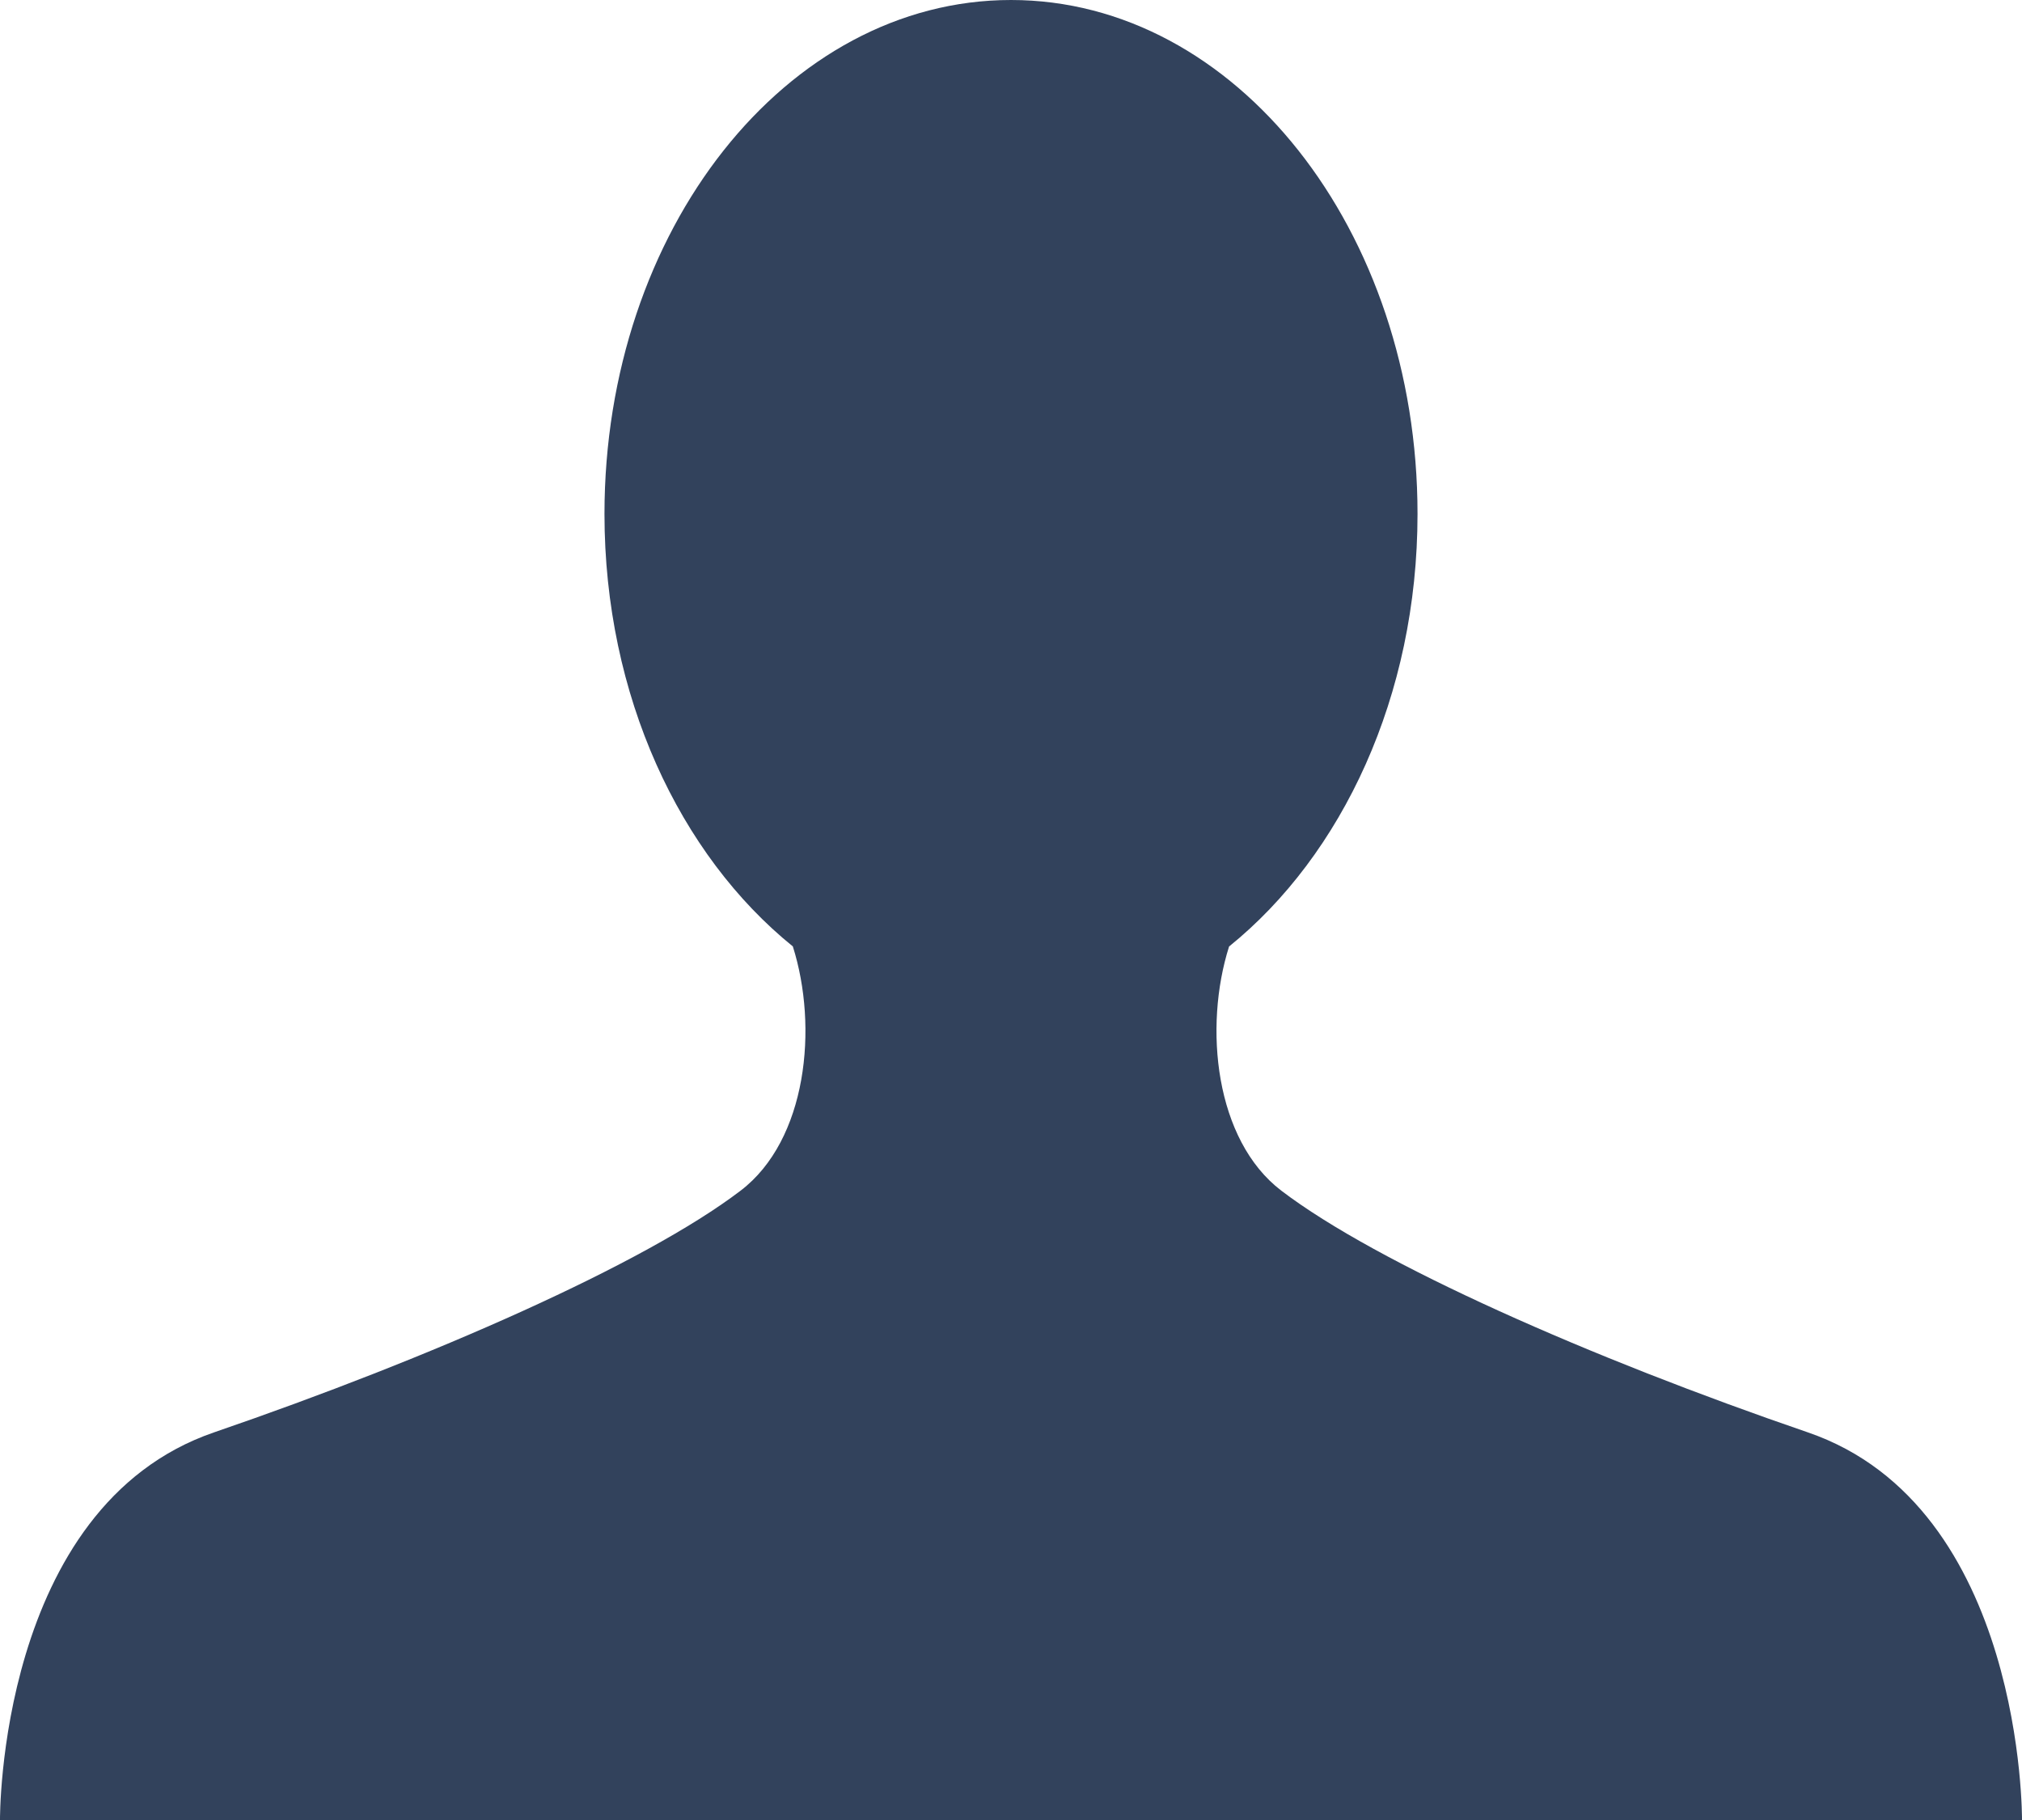
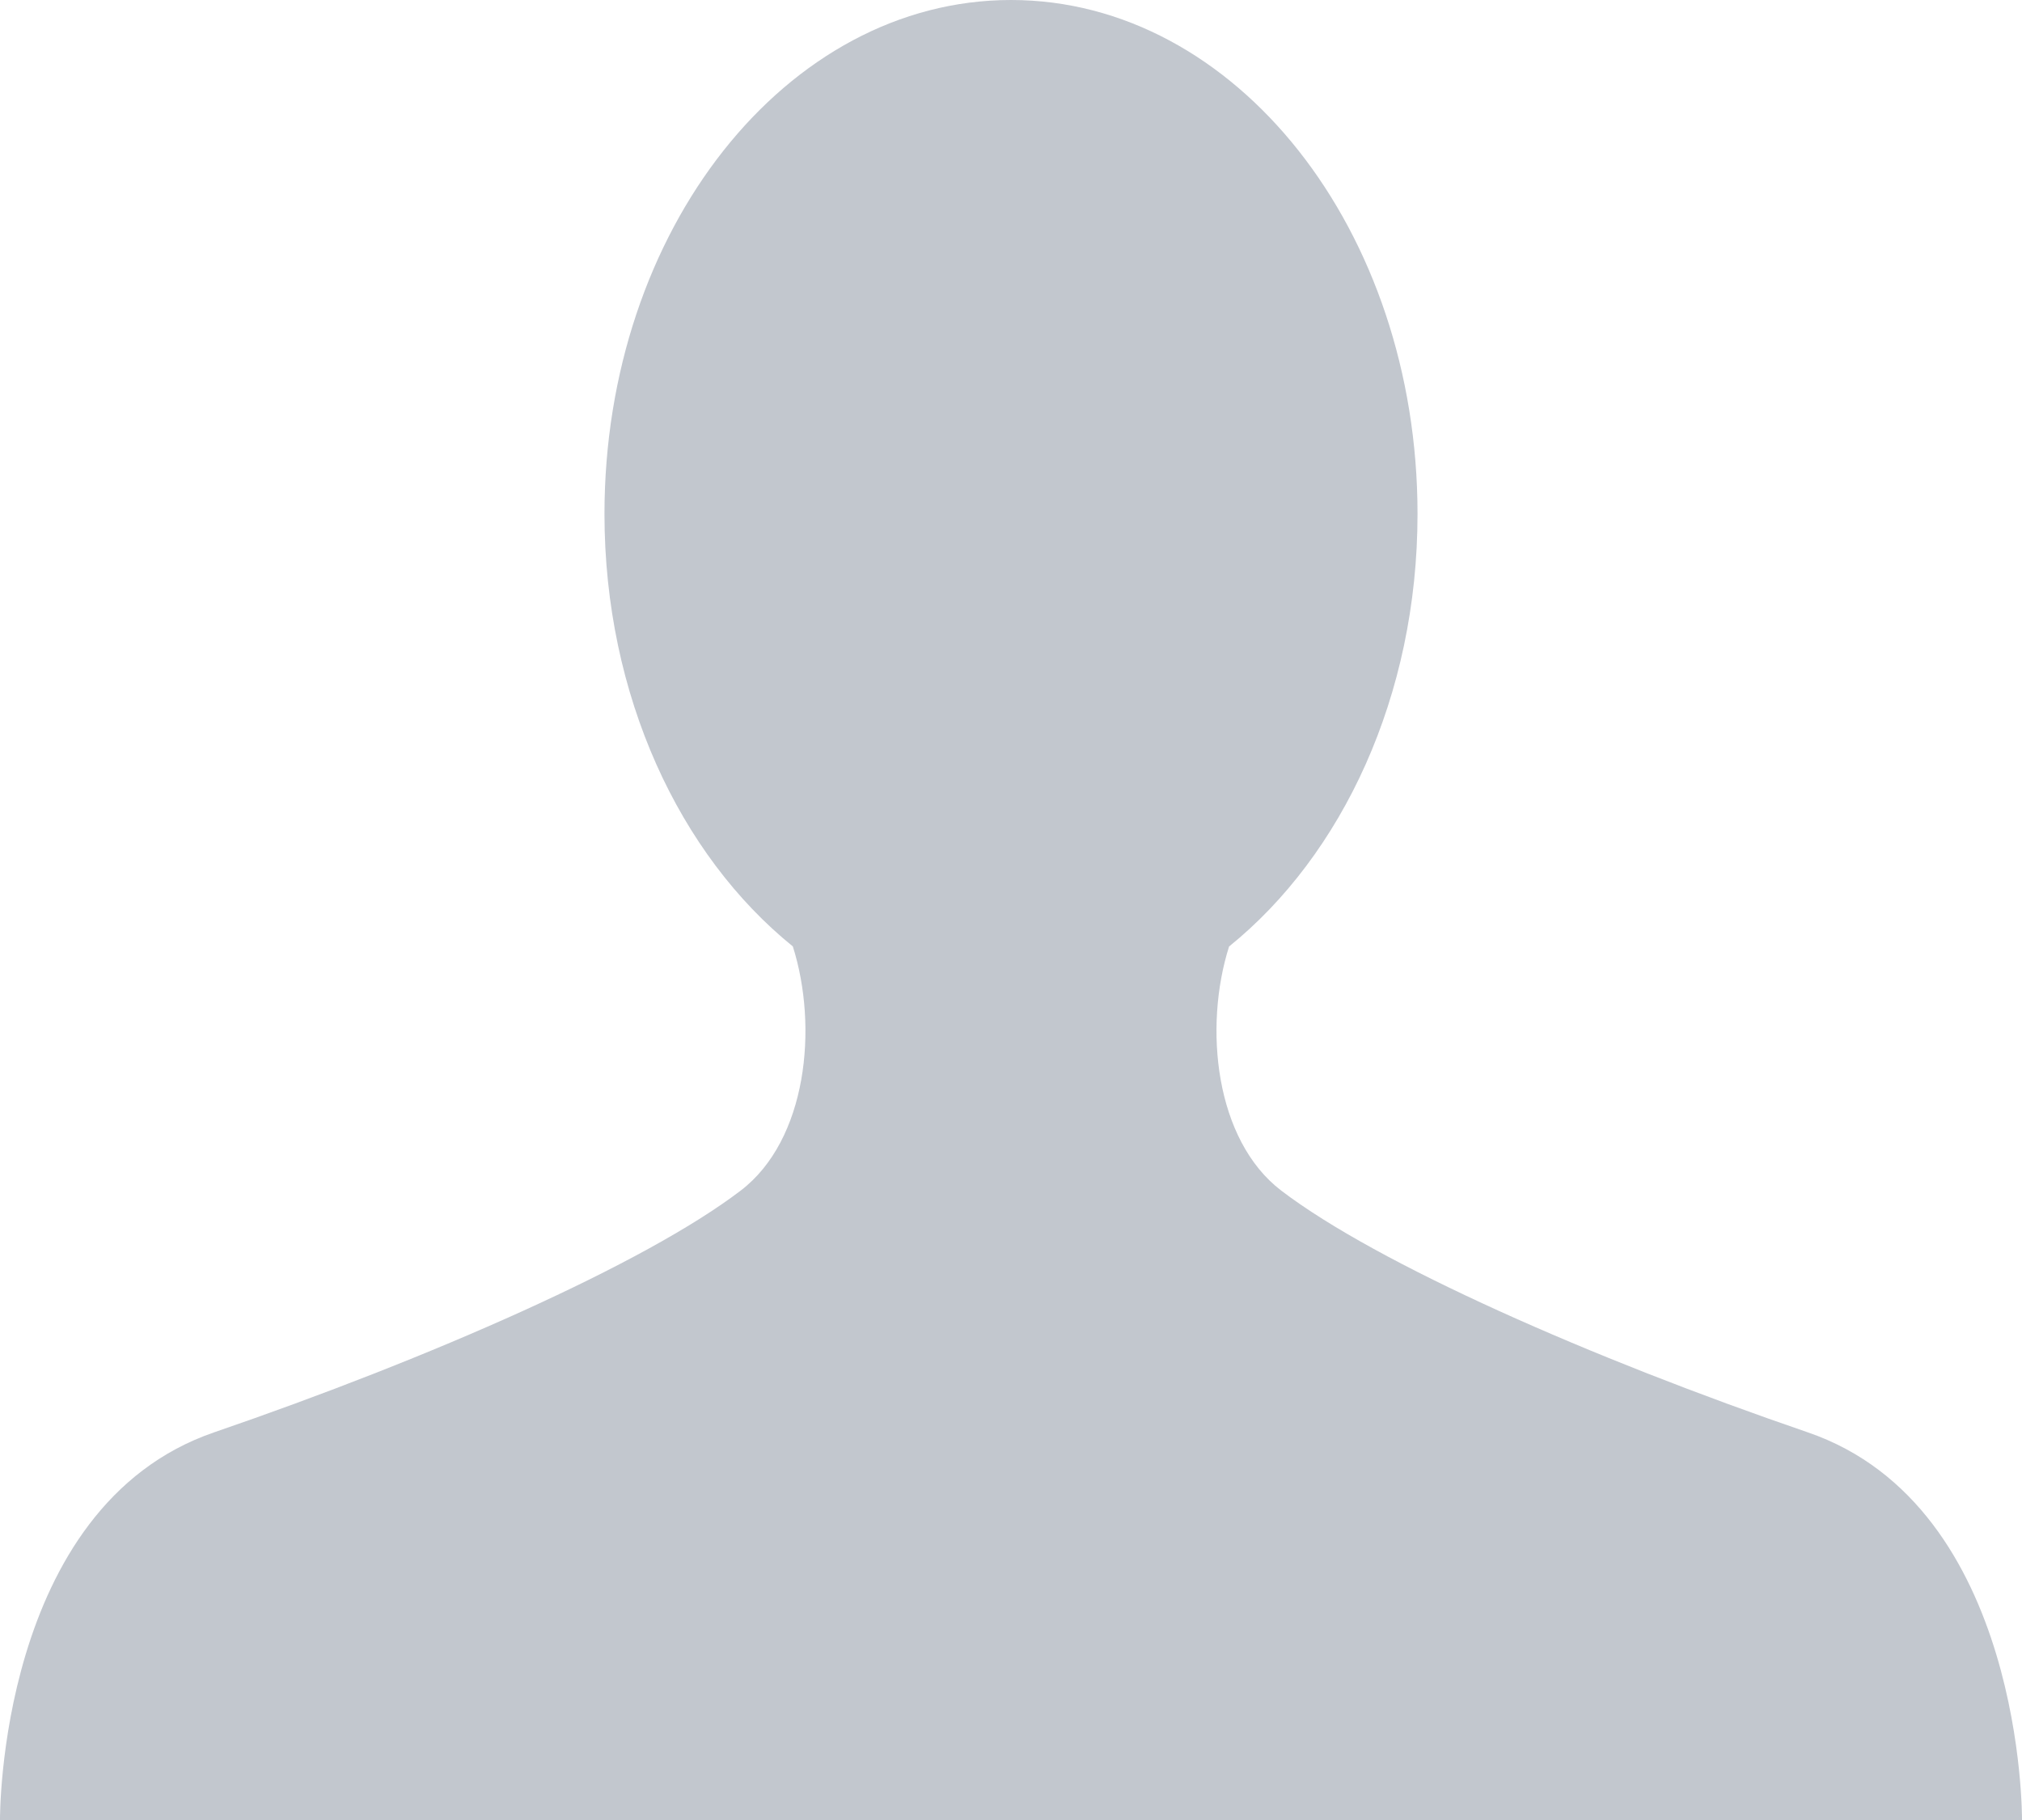
<svg xmlns="http://www.w3.org/2000/svg" width="20" height="18" viewBox="0 0 20 18">
-   <path fill="#32425C" d="M17.881 14.166c-2.144-.735-4.256-1.666-5.207-2.39-.657-.501-.77-1.618-.517-2.415 1.118-.903 1.864-2.477 1.864-4.278C14.021 2.276 12.221 0 10 0S5.979 2.276 5.979 5.083c0 1.801.746 3.374 1.863 4.277.253.798.141 1.915-.517 2.416-.95.724-3.063 1.654-5.207 2.39S0 18 0 18h20s.025-3.099-2.119-3.834z" />
+   <path fill="#32425C" opacity="0.3" d="M17.881 14.166c-2.144-.735-4.256-1.666-5.207-2.39-.657-.501-.77-1.618-.517-2.415 1.118-.903 1.864-2.477 1.864-4.278C14.021 2.276 12.221 0 10 0S5.979 2.276 5.979 5.083c0 1.801.746 3.374 1.863 4.277.253.798.141 1.915-.517 2.416-.95.724-3.063 1.654-5.207 2.39S0 18 0 18h20s.025-3.099-2.119-3.834z" />
</svg>
